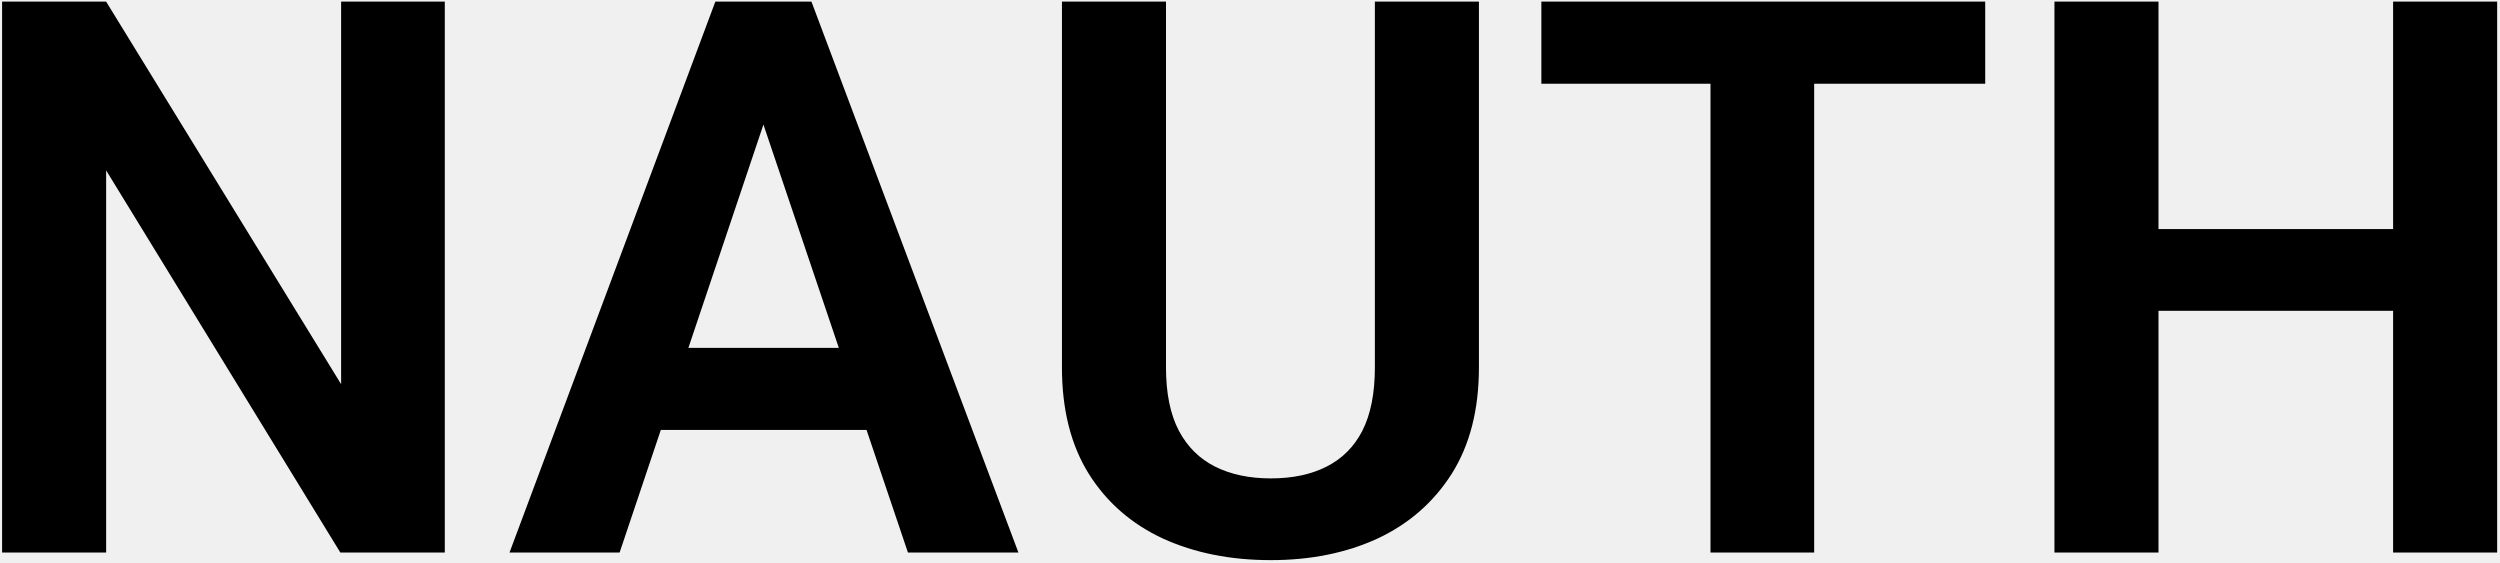
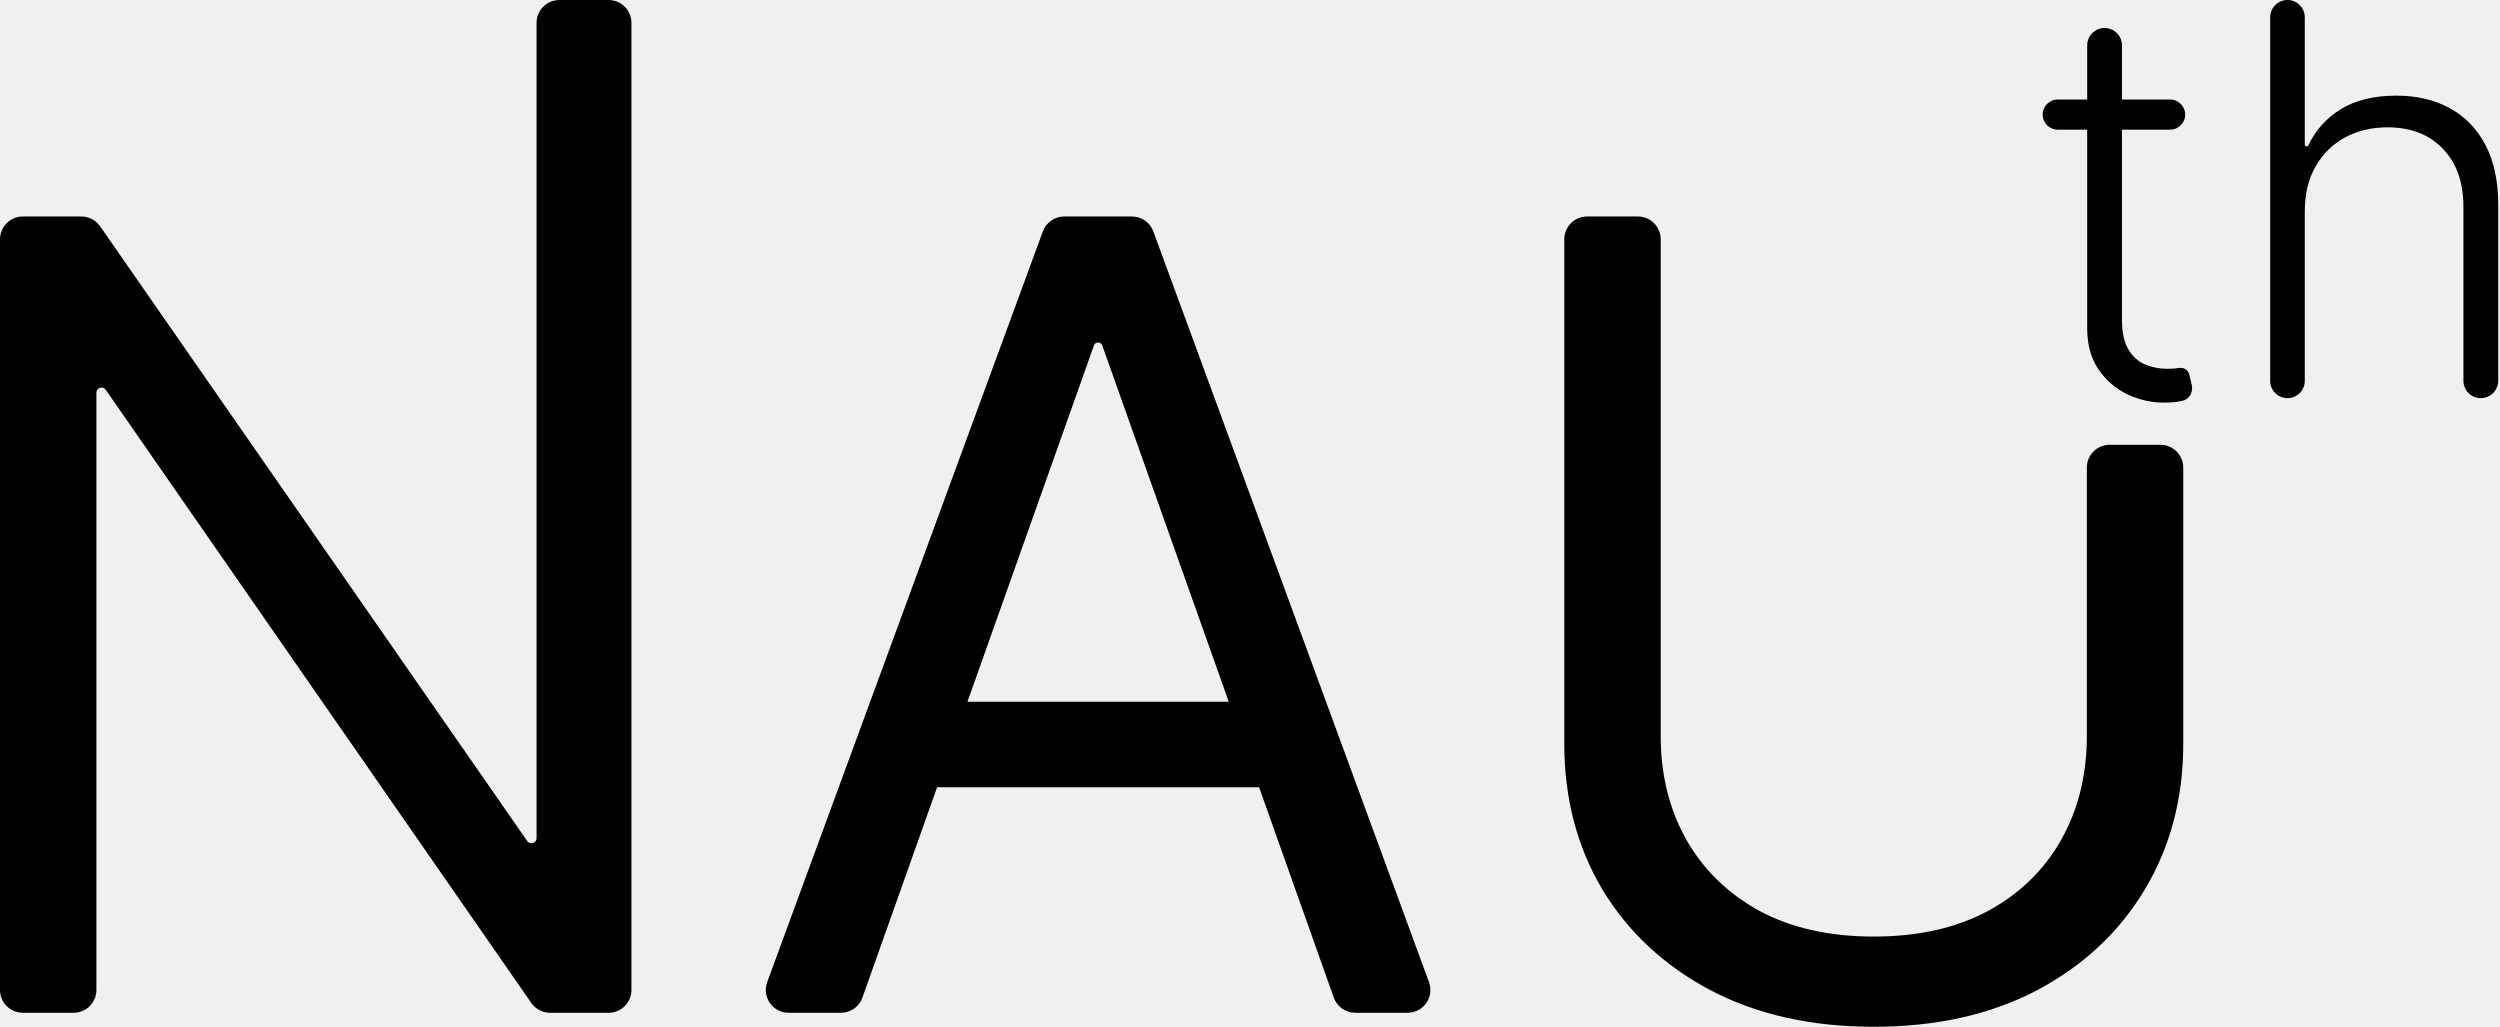
- <svg xmlns="http://www.w3.org/2000/svg" width="742" height="167" viewBox="0 0 742 167" fill="none">
-   <path d="M132.016 0.484V164H101.02L31.503 50.572V164H0.619V0.484H31.503L101.244 114.024V0.484H132.016ZM230.507 25.304L183.9 164H151.22L212.313 0.484H233.202L230.507 25.304ZM269.477 164L222.646 25.304L219.838 0.484H240.839L302.27 164H269.477ZM267.343 103.243V127.613H179.633V103.243H267.343ZM408.061 0.484H438.944V109.083C438.944 121.586 436.249 132.105 430.858 140.641C425.468 149.101 418.131 155.502 408.847 159.845C399.563 164.112 389.006 166.246 377.177 166.246C365.198 166.246 354.529 164.112 345.17 159.845C335.811 155.502 328.474 149.101 323.158 140.641C317.842 132.105 315.185 121.586 315.185 109.083V0.484H346.068V109.083C346.068 116.72 347.341 122.971 349.887 127.838C352.432 132.63 356.026 136.186 360.668 138.507C365.31 140.828 370.813 141.988 377.177 141.988C383.616 141.988 389.118 140.828 393.686 138.507C398.327 136.186 401.884 132.63 404.354 127.838C406.825 122.971 408.061 116.72 408.061 109.083V0.484ZM538.446 0.484V164H507.675V0.484H538.446ZM589.208 0.484V24.855H457.475V0.484H589.208ZM718.246 67.98V92.237H632.221V67.98H718.246ZM640.644 0.484V164H609.76V0.484H640.644ZM741.156 0.484V164H710.272V0.484H741.156Z" fill="black" />
+ <svg xmlns="http://www.w3.org/2000/svg" width="548" height="225" viewBox="0 0 548 225" fill="none">
+   <g clip-path="url(#clip0_6_12)">
+     <path d="M133.409 0C136.171 0 138.409 2.239 138.409 5V217C138.409 219.761 136.171 222 133.409 222H120.571C118.932 222 117.397 221.197 116.463 219.851L23.175 85.436C22.966 85.134 22.622 84.954 22.255 84.954V84.954C21.637 84.954 21.136 85.456 21.136 86.074V217C21.136 219.761 18.898 222 16.136 222H5C2.239 222 0 219.761 0 217V52.455C0 49.693 2.239 47.455 5 47.455H17.84C19.478 47.455 21.012 48.257 21.946 49.602L115.575 184.36C115.784 184.661 116.128 184.841 116.494 184.841V184.841C117.113 184.841 117.614 184.34 117.614 183.722V5C117.614 2.239 119.852 0 122.614 0H133.409Z" fill="black" />
+     <path d="M189.043 218.673C188.335 220.667 186.448 222 184.331 222H172.865C169.389 222 166.974 218.54 168.172 215.277L228.591 50.731C229.314 48.763 231.188 47.455 233.285 47.455H248.122C250.219 47.455 252.093 48.763 252.815 50.731L313.234 215.277C314.433 218.54 312.017 222 308.541 222H297.075C294.958 222 293.071 220.667 292.363 218.673L241.613 75.711C241.476 75.326 241.112 75.068 240.703 75.068V75.068C240.294 75.068 239.93 75.326 239.793 75.711L189.043 218.673ZM196.044 158.818C196.044 156.057 198.283 153.818 201.044 153.818H280.362C283.124 153.818 285.362 156.057 285.362 158.818V167.568C285.362 170.33 283.124 172.568 280.362 172.568H201.044C198.283 172.568 196.044 170.33 196.044 167.568V158.818Z" fill="black" />
+     <path d="M457.436 102.5C457.436 99.739 459.675 97.5 462.436 97.5H473.572C476.334 97.5 478.572 99.739 478.572 102.5V163.023C478.572 174.955 475.76 185.608 470.135 194.983C464.567 204.301 456.697 211.659 446.527 217.057C436.357 222.398 424.425 225.068 410.732 225.068C397.038 225.068 385.107 222.398 374.936 217.057C364.766 211.659 356.868 204.301 351.243 194.983C345.675 185.608 342.891 174.955 342.891 163.023V52.455C342.891 49.693 345.129 47.455 347.891 47.455H359.027C361.788 47.455 364.027 49.693 364.027 52.455V161.318C364.027 169.841 365.902 177.426 369.652 184.074C373.402 190.665 378.743 195.864 385.675 199.67C392.663 203.42 401.016 205.295 410.732 205.295C420.447 205.295 428.8 203.42 435.788 199.67C442.777 195.864 448.118 190.665 451.811 184.074C455.561 177.426 457.436 169.841 457.436 161.318V102.5Z" fill="black" />
+     <path d="M475.688 21.818C477.511 21.818 478.99 23.297 478.99 25.121V25.121C478.99 26.945 477.511 28.423 475.688 28.423H451.057C449.233 28.423 447.754 26.945 447.754 25.121V25.121C447.754 23.297 449.233 21.818 451.057 21.818H475.688ZM457.513 9.95C457.513 7.844 459.22 6.136 461.327 6.136V6.136C463.433 6.136 465.141 7.844 465.141 9.95V70.185C465.141 72.912 465.609 75.057 466.547 76.619C467.484 78.153 468.706 79.247 470.212 79.901C471.717 80.526 473.322 80.838 475.027 80.838C476.021 80.838 476.874 80.781 477.584 80.668V80.668C478.617 80.461 479.658 81.087 479.901 82.113L480.427 84.342C480.8 85.923 479.941 87.535 478.351 87.869V87.869C477.271 88.125 475.936 88.253 474.345 88.253C471.561 88.253 468.876 87.642 466.291 86.421C463.734 85.199 461.632 83.381 459.984 80.966C458.337 78.551 457.513 75.554 457.513 71.974V9.95Z" fill="black" />
+     <path d="M505.208 46.364V83.48C505.208 85.575 503.51 87.273 501.415 87.273V87.273C499.321 87.273 497.623 85.575 497.623 83.48V3.793C497.623 1.698 499.321 0 501.415 0V0C503.51 0 505.208 1.698 505.208 3.793V31.673C505.208 31.902 505.394 32.088 505.623 32.088V32.088C505.785 32.088 505.933 31.993 506.002 31.845C507.539 28.578 509.873 25.96 513.006 23.991C516.245 21.974 520.336 20.966 525.279 20.966C529.711 20.966 533.603 21.875 536.955 23.693C540.308 25.511 542.921 28.196 544.796 31.747C546.671 35.298 547.609 39.673 547.609 44.872V83.459C547.609 85.565 545.901 87.273 543.795 87.273V87.273C541.688 87.273 539.981 85.565 539.981 83.459V45.341C539.981 39.943 538.475 35.696 535.464 32.599C532.481 29.474 528.447 27.912 523.362 27.912C519.867 27.912 516.756 28.651 514.029 30.128C511.302 31.605 509.143 33.736 507.552 36.52C505.989 39.276 505.208 42.557 505.208 46.364Z" fill="black" />
+   </g>
+   <defs>
+     <clipPath id="clip0_6_12">
+       <rect width="548" height="225" fill="white" />
+     </clipPath>
+   </defs>
</svg>
